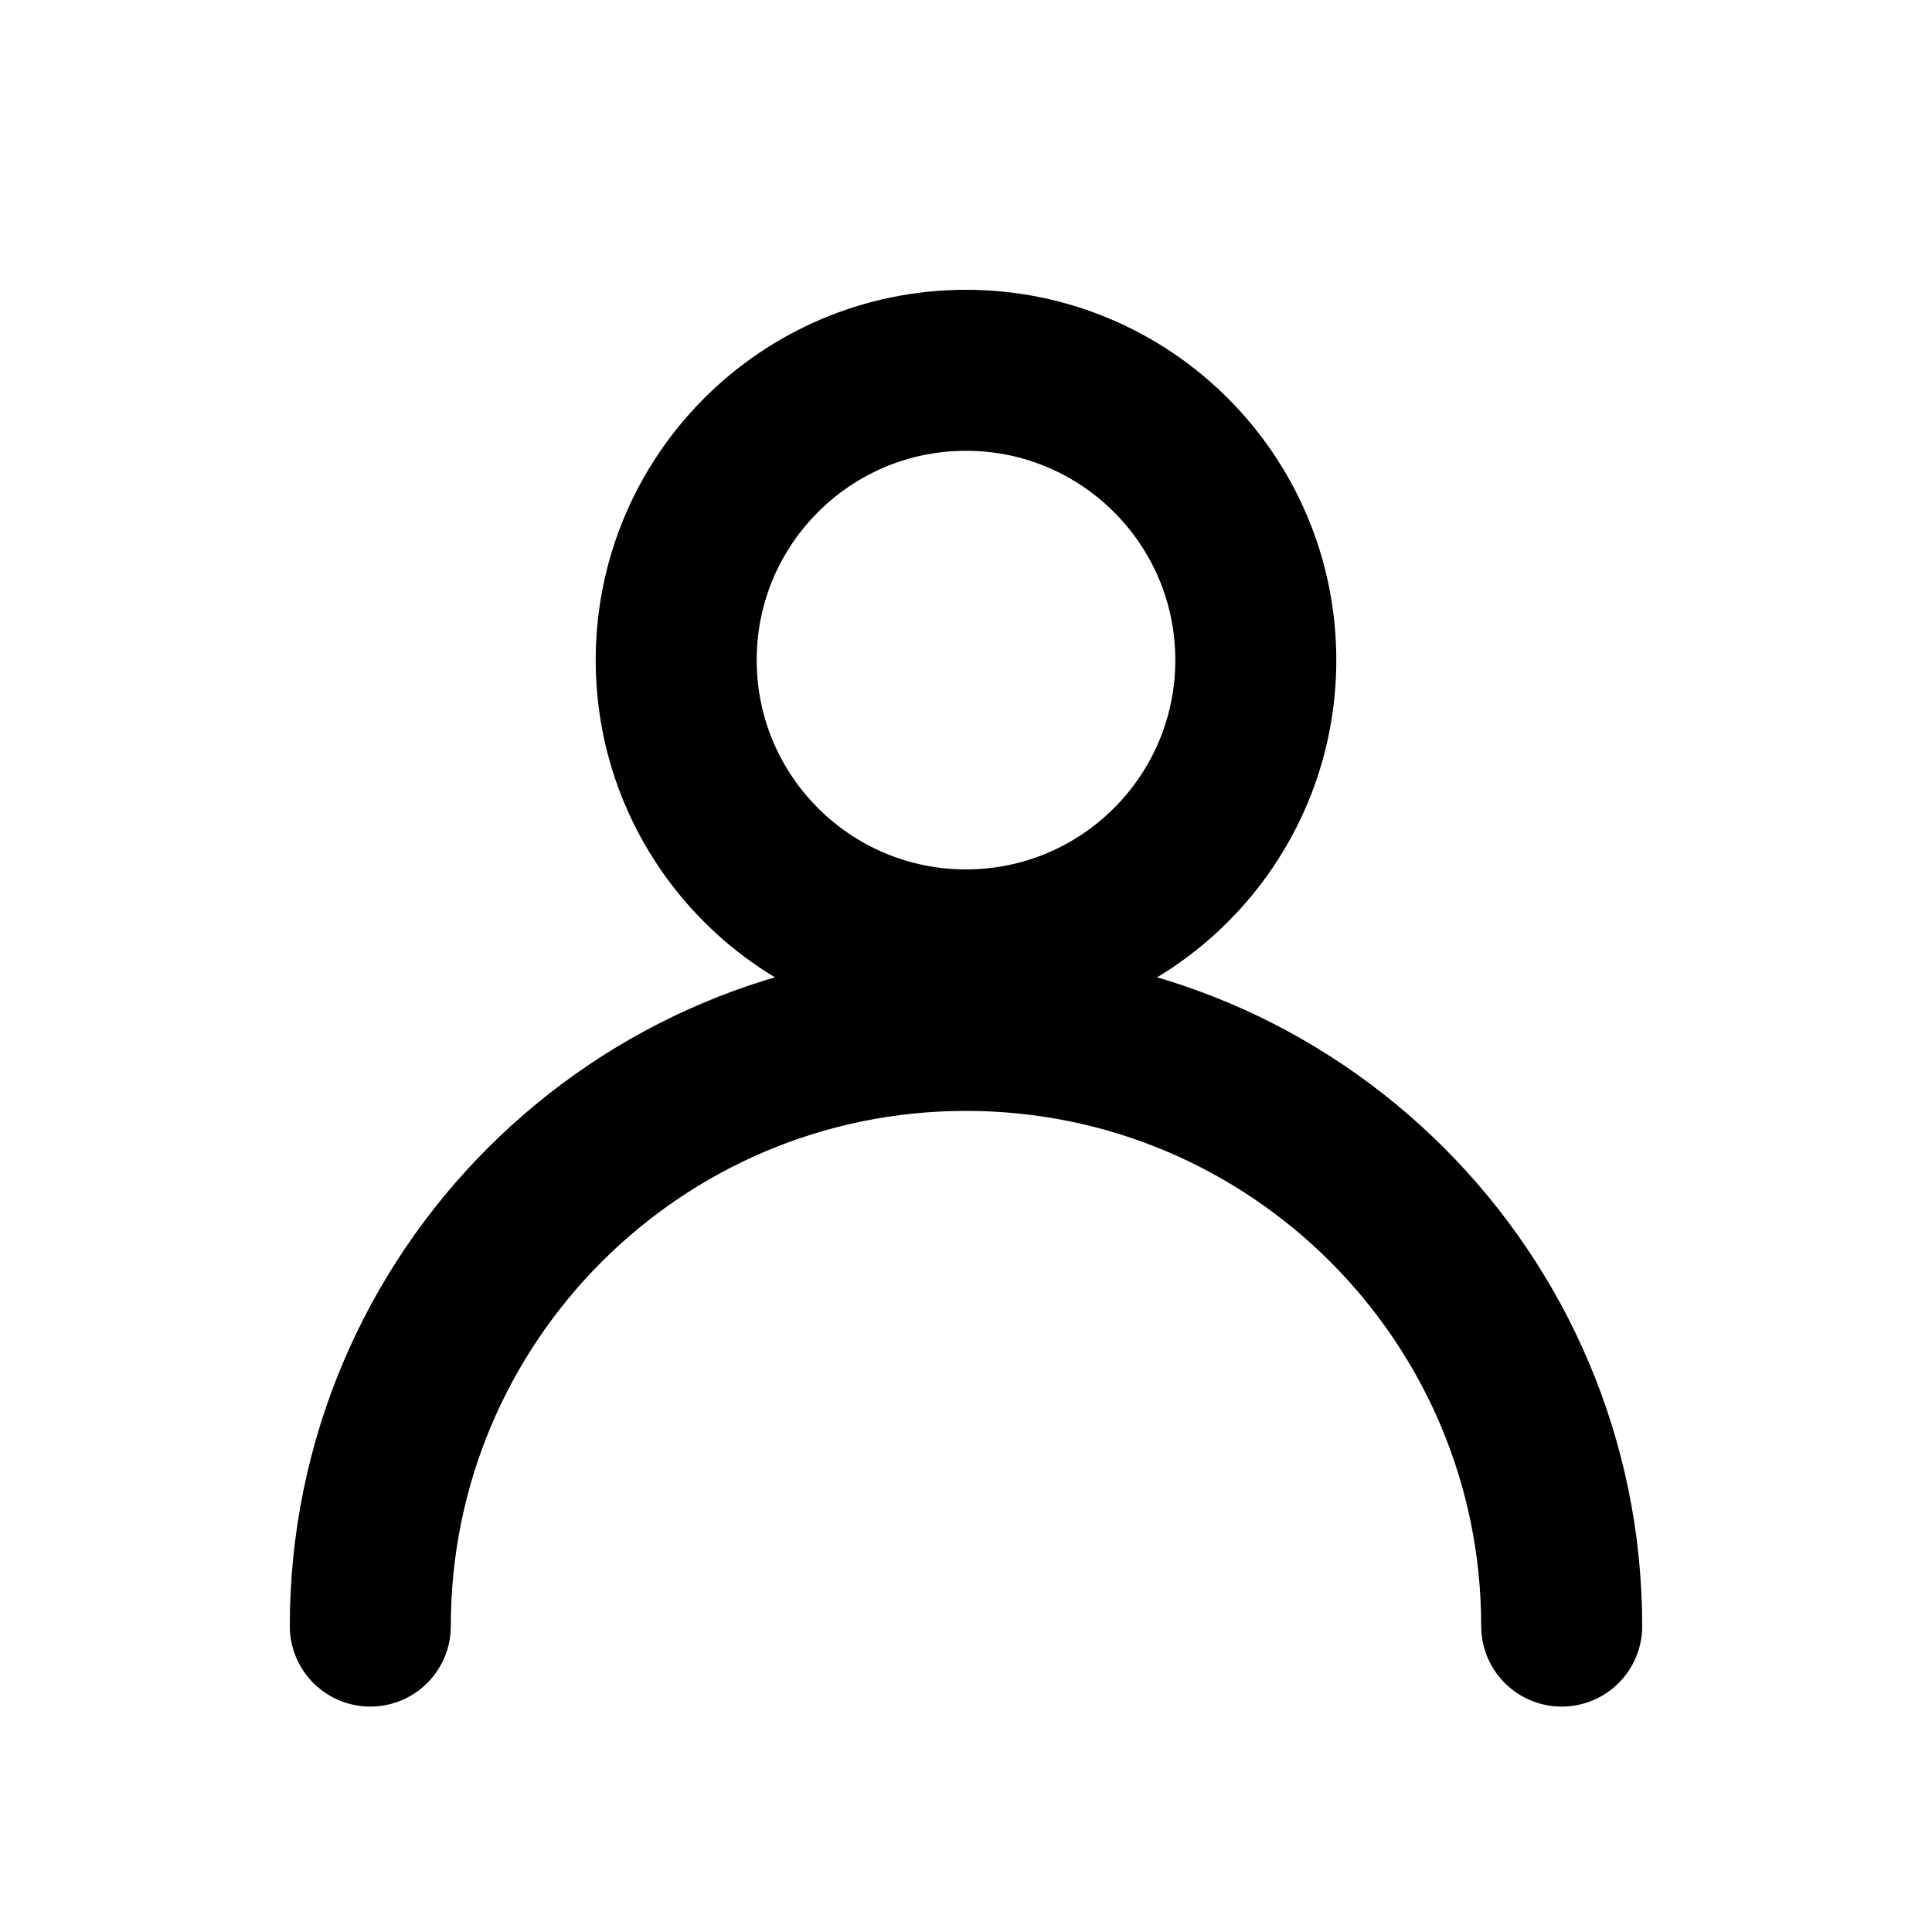
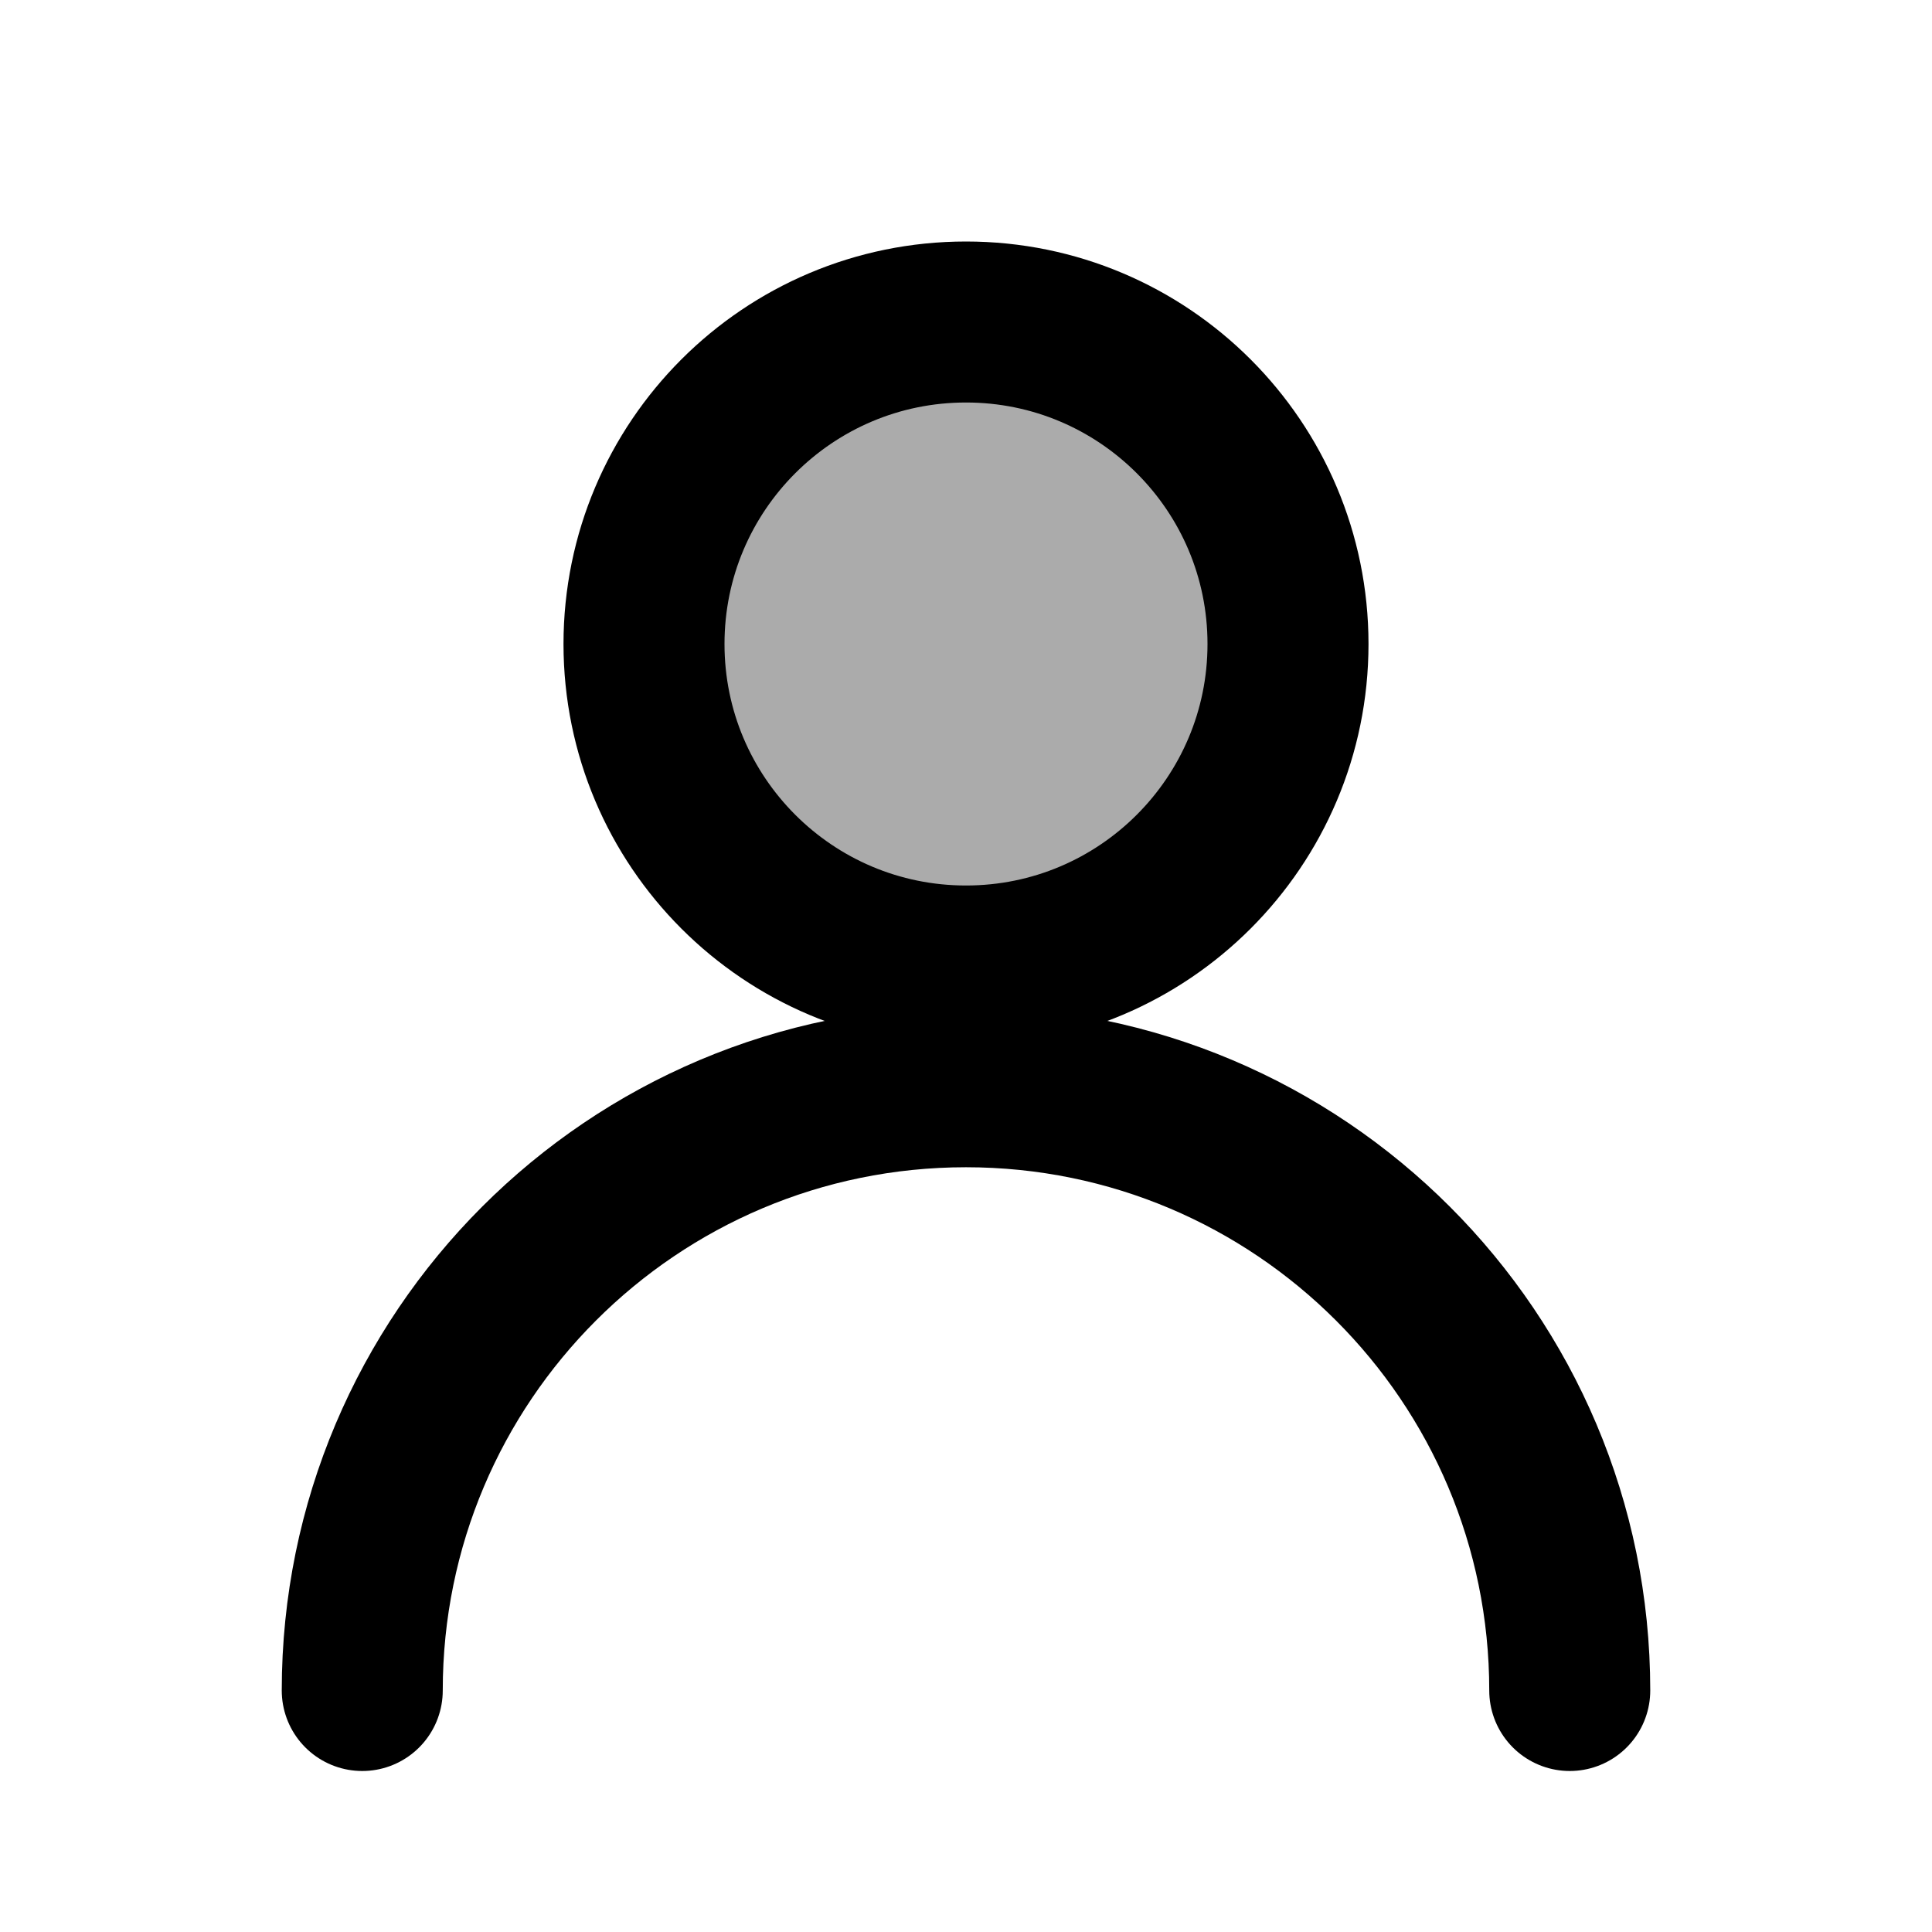
<svg xmlns="http://www.w3.org/2000/svg" width="24" height="24" viewBox="0 0 24 24" fill="none" stroke="#000000" stroke-width="2" stroke-linecap="round" stroke-linejoin="round">
-   <circle cx="12" cy="8.2" r="3.6" />
-   <path d="M4.6 20.2a7.4 7.4 0 0 1 14.8 0" />
+   <circle cx="12" cy="8" r="4" fill="#000000" fill-opacity=".33" stroke="none" />
+   <circle cx="12" cy="8" r="4" />
+   <path d="M4.5 21a7.5 7.5 0 0 1 15 0" />
</svg>
